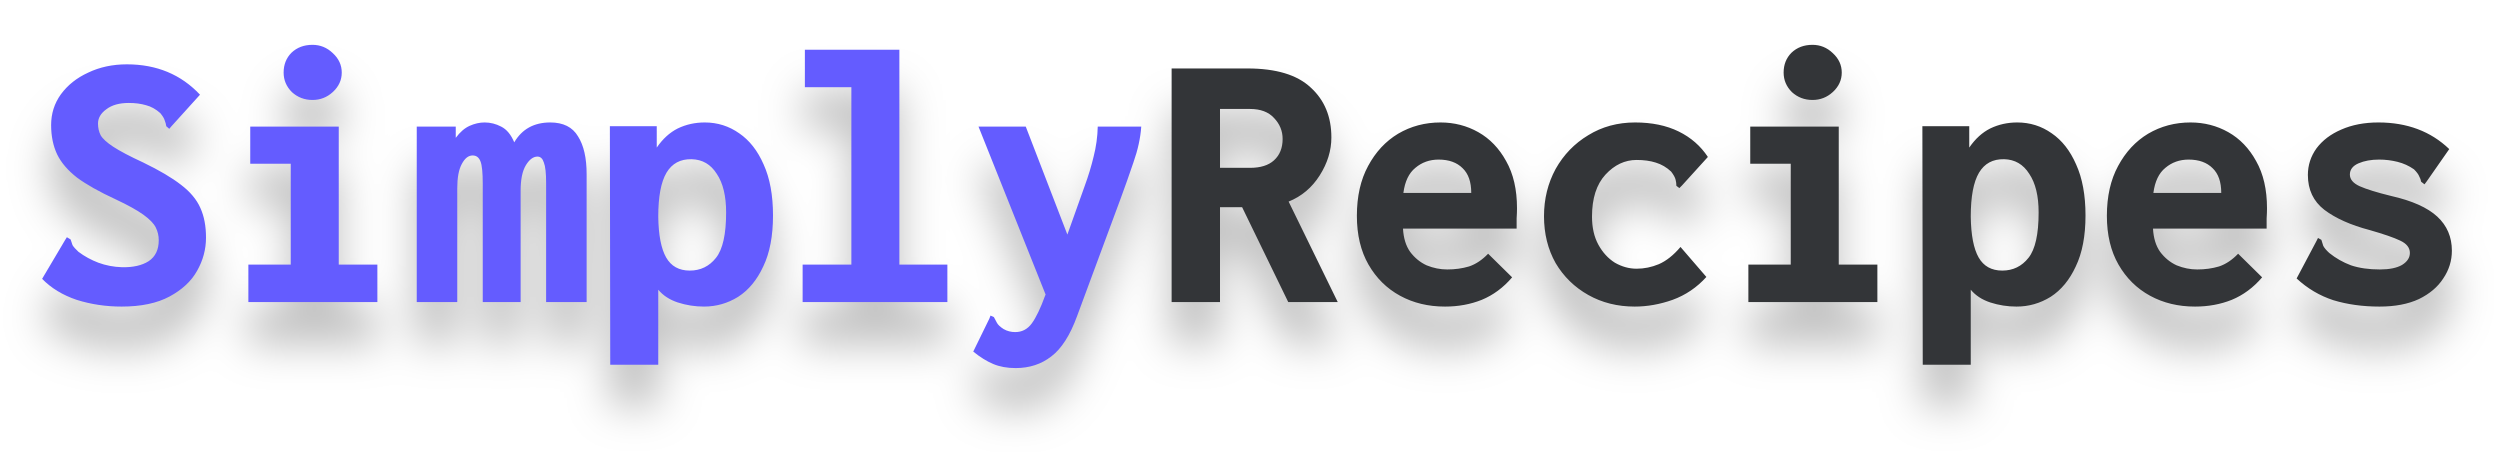
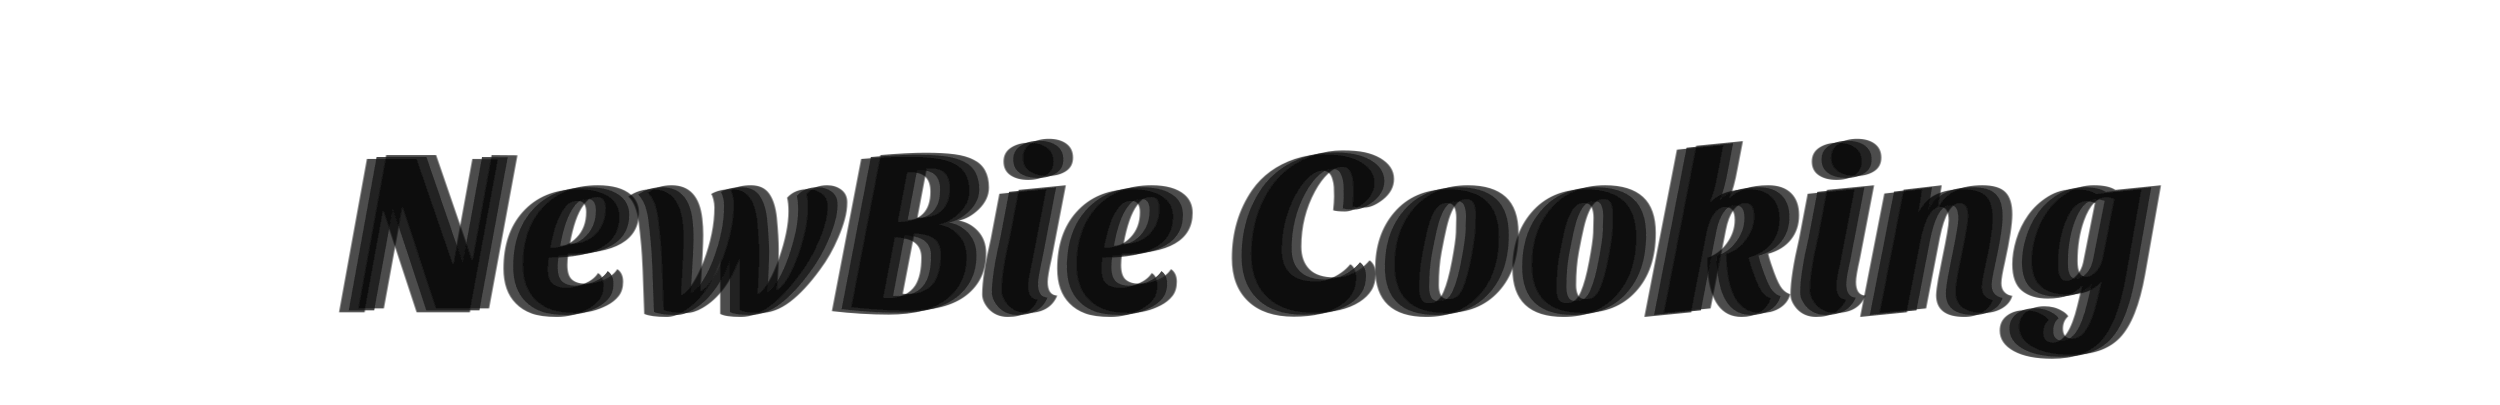
- <svg xmlns="http://www.w3.org/2000/svg" width="240" height="44" viewBox="0 0 240 44" fill="none">
-   <g filter="url(#filter0_d)">
-     <path d="M11.676 29.432C10.164 29.432 8.724 29.216 7.356 28.784C6.012 28.328 4.908 27.656 4.044 26.768L6.24 23.06L6.42 22.772L6.78 22.988C6.828 23.156 6.888 23.336 6.96 23.528C7.056 23.696 7.248 23.912 7.536 24.176C8.112 24.608 8.748 24.956 9.444 25.22C10.164 25.484 10.92 25.628 11.712 25.652C12.768 25.676 13.62 25.484 14.268 25.076C14.916 24.644 15.24 23.972 15.24 23.06C15.24 22.628 15.144 22.22 14.952 21.836C14.76 21.452 14.364 21.044 13.764 20.612C13.164 20.18 12.276 19.688 11.1 19.136C9.54 18.416 8.304 17.72 7.392 17.048C6.504 16.352 5.868 15.608 5.484 14.816C5.1 14 4.908 13.064 4.908 12.008C4.908 10.904 5.22 9.92 5.844 9.056C6.492 8.168 7.368 7.472 8.472 6.968C9.576 6.44 10.812 6.176 12.18 6.176C15.036 6.176 17.376 7.148 19.2 9.092L16.464 12.116L16.248 12.368L15.96 12.116C15.936 11.924 15.888 11.744 15.816 11.576C15.768 11.384 15.624 11.144 15.384 10.856C14.952 10.472 14.496 10.22 14.016 10.1C13.536 9.956 12.984 9.884 12.36 9.884C11.448 9.884 10.728 10.088 10.2 10.496C9.672 10.88 9.408 11.336 9.408 11.864C9.408 12.272 9.492 12.644 9.66 12.98C9.852 13.316 10.26 13.688 10.884 14.096C11.508 14.504 12.468 15.008 13.764 15.608C15.3 16.352 16.5 17.06 17.364 17.732C18.252 18.404 18.876 19.148 19.236 19.964C19.596 20.756 19.776 21.704 19.776 22.808C19.776 23.936 19.488 25.004 18.912 26.012C18.36 26.996 17.484 27.812 16.284 28.46C15.084 29.108 13.548 29.432 11.676 29.432ZM23.844 29V25.4H27.912V15.716H24.024V12.152H32.52V25.4H36.228V29H23.844ZM30 9.596C29.232 9.596 28.572 9.344 28.02 8.84C27.492 8.312 27.228 7.688 27.228 6.968C27.228 6.2 27.48 5.564 27.984 5.06C28.512 4.556 29.184 4.304 30 4.304C30.744 4.304 31.392 4.568 31.944 5.096C32.52 5.624 32.808 6.248 32.808 6.968C32.808 7.688 32.52 8.312 31.944 8.84C31.392 9.344 30.744 9.596 30 9.596ZM40.008 29V12.152H43.752V13.232C44.16 12.68 44.604 12.296 45.084 12.08C45.564 11.864 46.044 11.756 46.524 11.756C47.076 11.756 47.604 11.888 48.108 12.152C48.636 12.416 49.056 12.92 49.368 13.664C50.112 12.392 51.264 11.756 52.824 11.756C54.072 11.756 54.96 12.2 55.488 13.088C56.04 13.952 56.316 15.164 56.316 16.724V29H52.428V17.588C52.428 16.628 52.356 15.968 52.212 15.608C52.092 15.224 51.888 15.032 51.6 15.032C51.192 15.032 50.82 15.308 50.484 15.86C50.148 16.412 49.98 17.228 49.98 18.308V29H46.344V17.66C46.344 16.58 46.272 15.86 46.128 15.5C45.984 15.116 45.732 14.924 45.372 14.924C44.964 14.924 44.616 15.2 44.328 15.752C44.04 16.28 43.896 17.06 43.896 18.092V29H40.008ZM58.584 35.012L58.548 12.116H63.048V14.168C63.624 13.328 64.296 12.716 65.064 12.332C65.856 11.948 66.72 11.756 67.656 11.756C68.88 11.756 69.984 12.104 70.968 12.8C71.952 13.472 72.732 14.468 73.308 15.788C73.908 17.108 74.208 18.74 74.208 20.684C74.208 22.652 73.896 24.284 73.272 25.58C72.672 26.876 71.868 27.848 70.86 28.496C69.852 29.12 68.76 29.432 67.584 29.432C66.72 29.432 65.88 29.3 65.064 29.036C64.272 28.772 63.648 28.364 63.192 27.812V35.012H58.584ZM66.216 25.976C67.248 25.976 68.088 25.568 68.736 24.752C69.384 23.936 69.708 22.484 69.708 20.396C69.708 18.812 69.408 17.576 68.808 16.688C68.232 15.776 67.428 15.308 66.396 15.284C65.316 15.26 64.512 15.692 63.984 16.58C63.456 17.468 63.192 18.872 63.192 20.792C63.216 22.568 63.468 23.876 63.948 24.716C64.428 25.556 65.184 25.976 66.216 25.976ZM77.052 29V25.4H81.732V8.372H77.268V4.772H86.34V25.4H90.948V29H77.052ZM97.5 35.336C96.684 35.336 95.964 35.204 95.34 34.94C94.716 34.676 94.08 34.28 93.432 33.752L94.98 30.584L95.088 30.296L95.412 30.44C95.508 30.632 95.604 30.812 95.7 30.98C95.796 31.172 96.012 31.376 96.348 31.592C96.684 31.784 97.056 31.88 97.464 31.88C98.112 31.88 98.64 31.604 99.048 31.052C99.456 30.5 99.888 29.6 100.344 28.352L100.38 28.28L93.936 12.152H98.472L102.468 22.52L104.124 17.876C104.484 16.892 104.772 15.944 104.988 15.032C105.228 14.096 105.36 13.136 105.384 12.152H109.56C109.488 13.232 109.236 14.384 108.804 15.608C108.396 16.808 107.988 17.96 107.58 19.064L103.404 30.332C102.732 32.18 101.904 33.476 100.92 34.22C99.96 34.964 98.82 35.336 97.5 35.336Z" fill="#645CFF" />
-     <path d="M112.476 29V6.572H119.748C122.508 6.572 124.536 7.184 125.832 8.408C127.152 9.608 127.812 11.204 127.812 13.196C127.812 14.444 127.44 15.656 126.696 16.832C125.952 18.008 124.956 18.848 123.708 19.352L128.424 29H123.672L119.244 19.892H117.12V29H112.476ZM117.12 16.112H120C121.008 16.112 121.776 15.872 122.304 15.392C122.856 14.888 123.132 14.204 123.132 13.34C123.132 12.572 122.856 11.9 122.304 11.324C121.776 10.748 121.008 10.46 120 10.46H117.12V16.112ZM138.72 29.432C137.112 29.432 135.672 29.084 134.4 28.388C133.128 27.692 132.12 26.696 131.376 25.4C130.632 24.104 130.26 22.544 130.26 20.72C130.26 18.848 130.62 17.252 131.34 15.932C132.06 14.588 133.02 13.556 134.22 12.836C135.444 12.116 136.8 11.756 138.288 11.756C139.608 11.756 140.82 12.068 141.924 12.692C143.028 13.316 143.916 14.24 144.588 15.464C145.284 16.688 145.632 18.2 145.632 20C145.632 20.264 145.62 20.588 145.596 20.972C145.596 21.356 145.596 21.68 145.596 21.944H134.688C134.736 22.856 134.964 23.6 135.372 24.176C135.804 24.752 136.332 25.184 136.956 25.472C137.604 25.736 138.264 25.868 138.936 25.868C139.68 25.868 140.376 25.772 141.024 25.58C141.672 25.364 142.284 24.956 142.86 24.356L145.164 26.624C144.324 27.608 143.352 28.328 142.248 28.784C141.168 29.216 139.992 29.432 138.72 29.432ZM134.724 18.524H141.24C141.24 17.468 140.964 16.676 140.412 16.148C139.86 15.596 139.092 15.32 138.108 15.32C137.244 15.32 136.5 15.584 135.876 16.112C135.252 16.616 134.868 17.42 134.724 18.524ZM156.936 29.432C155.28 29.432 153.792 29.06 152.472 28.316C151.152 27.572 150.108 26.552 149.34 25.256C148.596 23.936 148.224 22.436 148.224 20.756C148.224 19.1 148.596 17.588 149.34 16.22C150.108 14.852 151.152 13.772 152.472 12.98C153.792 12.164 155.292 11.756 156.972 11.756C158.58 11.756 159.972 12.044 161.148 12.62C162.324 13.196 163.26 14.012 163.956 15.068L161.472 17.804L161.22 18.056L160.932 17.84C160.932 17.648 160.908 17.456 160.86 17.264C160.812 17.048 160.668 16.784 160.428 16.472C159.996 16.064 159.504 15.776 158.952 15.608C158.424 15.44 157.812 15.356 157.116 15.356C155.988 15.356 154.992 15.824 154.128 16.76C153.264 17.696 152.832 19.04 152.832 20.792C152.832 21.848 153.036 22.748 153.444 23.492C153.852 24.236 154.38 24.812 155.028 25.22C155.7 25.604 156.396 25.796 157.116 25.796C157.836 25.796 158.544 25.652 159.24 25.364C159.96 25.052 160.656 24.5 161.328 23.708L163.812 26.588C162.9 27.596 161.82 28.328 160.572 28.784C159.348 29.216 158.136 29.432 156.936 29.432ZM167.844 29V25.4H171.912V15.716H168.024V12.152H176.52V25.4H180.228V29H167.844ZM174 9.596C173.232 9.596 172.572 9.344 172.02 8.84C171.492 8.312 171.228 7.688 171.228 6.968C171.228 6.2 171.48 5.564 171.984 5.06C172.512 4.556 173.184 4.304 174 4.304C174.744 4.304 175.392 4.568 175.944 5.096C176.52 5.624 176.808 6.248 176.808 6.968C176.808 7.688 176.52 8.312 175.944 8.84C175.392 9.344 174.744 9.596 174 9.596ZM184.584 35.012L184.548 12.116H189.048V14.168C189.624 13.328 190.296 12.716 191.064 12.332C191.856 11.948 192.72 11.756 193.656 11.756C194.88 11.756 195.984 12.104 196.968 12.8C197.952 13.472 198.732 14.468 199.308 15.788C199.908 17.108 200.208 18.74 200.208 20.684C200.208 22.652 199.896 24.284 199.272 25.58C198.672 26.876 197.868 27.848 196.86 28.496C195.852 29.12 194.76 29.432 193.584 29.432C192.72 29.432 191.88 29.3 191.064 29.036C190.272 28.772 189.648 28.364 189.192 27.812V35.012H184.584ZM192.216 25.976C193.248 25.976 194.088 25.568 194.736 24.752C195.384 23.936 195.708 22.484 195.708 20.396C195.708 18.812 195.408 17.576 194.808 16.688C194.232 15.776 193.428 15.308 192.396 15.284C191.316 15.26 190.512 15.692 189.984 16.58C189.456 17.468 189.192 18.872 189.192 20.792C189.216 22.568 189.468 23.876 189.948 24.716C190.428 25.556 191.184 25.976 192.216 25.976ZM210.72 29.432C209.112 29.432 207.672 29.084 206.4 28.388C205.128 27.692 204.12 26.696 203.376 25.4C202.632 24.104 202.26 22.544 202.26 20.72C202.26 18.848 202.62 17.252 203.34 15.932C204.06 14.588 205.02 13.556 206.22 12.836C207.444 12.116 208.8 11.756 210.288 11.756C211.608 11.756 212.82 12.068 213.924 12.692C215.028 13.316 215.916 14.24 216.588 15.464C217.284 16.688 217.632 18.2 217.632 20C217.632 20.264 217.62 20.588 217.596 20.972C217.596 21.356 217.596 21.68 217.596 21.944H206.688C206.736 22.856 206.964 23.6 207.372 24.176C207.804 24.752 208.332 25.184 208.956 25.472C209.604 25.736 210.264 25.868 210.936 25.868C211.68 25.868 212.376 25.772 213.024 25.58C213.672 25.364 214.284 24.956 214.86 24.356L217.164 26.624C216.324 27.608 215.352 28.328 214.248 28.784C213.168 29.216 211.992 29.432 210.72 29.432ZM206.724 18.524H213.24C213.24 17.468 212.964 16.676 212.412 16.148C211.86 15.596 211.092 15.32 210.108 15.32C209.244 15.32 208.5 15.584 207.876 16.112C207.252 16.616 206.868 17.42 206.724 18.524ZM228.432 29.432C226.824 29.432 225.348 29.228 224.004 28.82C222.684 28.388 221.508 27.692 220.476 26.732L222.384 23.132L222.528 22.844L222.852 23.024C222.9 23.192 222.96 23.384 223.032 23.6C223.128 23.792 223.32 24.02 223.608 24.284C224.232 24.788 224.928 25.184 225.696 25.472C226.488 25.736 227.412 25.868 228.468 25.868C229.38 25.868 230.088 25.724 230.592 25.436C231.096 25.124 231.348 24.74 231.348 24.284C231.348 23.78 231.036 23.384 230.412 23.096C229.812 22.808 228.84 22.472 227.496 22.088C225.672 21.608 224.22 20.96 223.14 20.144C222.084 19.328 221.556 18.212 221.556 16.796C221.556 15.86 221.832 15.008 222.384 14.24C222.96 13.472 223.752 12.872 224.76 12.44C225.792 11.984 226.98 11.756 228.324 11.756C231.084 11.756 233.352 12.608 235.128 14.312L232.968 17.408L232.752 17.696L232.428 17.444C232.404 17.276 232.344 17.108 232.248 16.94C232.176 16.748 232.008 16.52 231.744 16.256C231.264 15.92 230.736 15.68 230.16 15.536C229.584 15.392 228.996 15.32 228.396 15.32C227.628 15.32 226.968 15.44 226.416 15.68C225.864 15.92 225.588 16.28 225.588 16.76C225.588 17.216 225.9 17.588 226.524 17.876C227.172 18.164 228.18 18.476 229.548 18.812C231.564 19.268 233.04 19.928 233.976 20.792C234.912 21.656 235.38 22.748 235.38 24.068C235.38 25.028 235.104 25.916 234.552 26.732C234.024 27.548 233.244 28.208 232.212 28.712C231.18 29.192 229.92 29.432 228.432 29.432Z" fill="#333538" />
-   </g>
+ <svg xmlns="http://www.w3.org/2000/svg" width="1302.388px" height="210.8px" viewBox="-401.194 -30.4 1302.388 210.8" preserveAspectRatio="xMidYMid">
  <defs>
-     <filter id="filter0_d" x="0.044" y="4.304" width="239.336" height="39.032" filterUnits="userSpaceOnUse" color-interpolation-filters="sRGB">
-       <feFlood flood-opacity="0" result="BackgroundImageFix" />
-       <feColorMatrix in="SourceAlpha" type="matrix" values="0 0 0 0 0 0 0 0 0 0 0 0 0 0 0 0 0 0 127 0" />
-       <feOffset dy="4" />
-       <feGaussianBlur stdDeviation="2" />
-       <feColorMatrix type="matrix" values="0 0 0 0 0 0 0 0 0 0 0 0 0 0 0 0 0 0 0.25 0" />
-       <feBlend mode="normal" in2="BackgroundImageFix" result="effect1_dropShadow" />
-       <feBlend mode="normal" in="SourceGraphic" in2="effect1_dropShadow" result="shape" />
+     <filter id="editing-vr">
+       <feFlood flood-color="undefined" flood-opacity="0.7" result="c1" />
+       <feFlood flood-color="undefined" flood-opacity="0.7" result="c3" />
+       <feComposite operator="in" in="c1" in2="SourceAlpha" result="text-c1" />
+       <feComposite operator="in" in="c3" in2="SourceAlpha" result="text-c3" />
+       <feOffset in="text-c1" dx="-5" dy="1" result="text1" />
+       <feOffset in="text-c3" dx="5" dy="-1" result="text3" />
+       <feBlend in="SourceGraphic" in2="text1" mode="multiply" result="text4" />
+       <feBlend in="text4" in2="text3" mode="multiply" />
    </filter>
  </defs>
+   <g filter="url(#editing-vr)">
+     <g transform="translate(-220.75, 131.265)">
+       <path d="M14.52 0L1.21 0L15.73-79.86L41.74-79.86L60.62-24.93L70.66-79.86L84.09-79.74L69.33 0L41.62 0L24.20-52.88L14.52 0ZM136.13-20.45L136.13-20.45L136.13-20.45Q139.15-18.39 139.15-13.85L139.15-13.85L139.15-13.85Q139.15-9.32 136.85-6.41L136.85-6.41L136.85-6.41Q134.55-3.51 130.80-1.57L130.80-1.57L130.80-1.57Q123.06 2.42 114.71 2.42L114.71 2.42L114.71 2.42Q106.36 2.42 101.46 0.60L101.46 0.60L101.46 0.60Q96.56-1.21 93.29-4.60L93.29-4.60L93.29-4.60Q86.88-11.01 86.88-22.75L86.88-22.75L86.88-22.75Q86.88-41.02 96.80-52.15L96.80-52.15L96.80-52.15Q107.45-64.13 125.96-64.13L125.96-64.13L125.96-64.13Q137.46-64.13 143.14-59.29L143.14-59.29L143.14-59.29Q147.38-55.66 147.38-49.73L147.38-49.73L147.38-49.73Q147.38-28.43 110.59-28.43L110.59-28.43L110.59-28.43Q110.11-25.29 110.11-22.63L110.11-22.63L110.11-22.63Q110.11-17.06 112.59-14.94L112.59-14.94L112.59-14.94Q115.07-12.83 119.67-12.83L119.67-12.83L119.67-12.83Q124.27-12.83 129.17-14.94L129.17-14.94L129.17-14.94Q134.07-17.06 136.13-20.45ZM111.44-33.64L111.44-33.64L111.44-33.64Q120.03-33.64 124.99-38.96L124.99-38.96L124.99-38.96Q129.95-44.04 129.95-52.15L129.95-52.15L129.95-52.15Q129.95-54.93 128.93-56.45L128.93-56.45L128.93-56.45Q127.90-57.96 125.84-57.96L125.84-57.96L125.84-57.96Q123.78-57.96 122.03-57.17L122.03-57.17L122.03-57.17Q120.27-56.39 118.46-53.72L118.46-53.72L118.46-53.72Q113.98-47.67 111.44-33.64ZM241.76-20.21L241.76-20.21Q233.77-9.20 226.09-3.39L226.09-3.39L226.09-3.39Q218.41 2.42 210.48 2.42L210.48 2.42L210.48 2.42Q202.55 2.42 199.77 0.85L199.77 0.85L199.77-25.77L199.77-25.77Q192.87-7.38 180.53-0.24L180.53-0.24L180.53-0.24Q176.06 2.42 171.82 2.42L171.82 2.42L171.82 2.42Q163.71 2.42 160.20 0.85L160.20 0.85L160.20 0.85Q159.36-26.86 158.63-34.55L158.63-34.55L158.63-34.55Q157.91-42.23 157.30-46.95L157.30-46.95L157.30-46.95Q156.09-56.39 151.98-60.26L151.98-60.26L151.98-60.26Q157.18-64.13 164.44-64.13L164.44-64.13L164.44-64.13Q178.47-64.13 180.41-46.71L180.41-46.71L180.41-46.71Q180.90-42.59 180.90-38.24L180.90-38.24L180.90-38.24Q180.90-31.70 179.44-8.95L179.44-8.95L179.44-8.95Q182.35-10.29 185.43-15.06L185.43-15.06L185.43-15.06Q188.52-19.84 191.06-26.38L191.06-26.38L191.06-26.38Q196.75-41.50 196.75-54.57L196.75-54.57L196.75-54.57Q196.75-56.63 196.20-58.81L196.20-58.81L196.20-58.81Q195.66-60.98 195.05-61.59L195.05-61.59L195.05-61.59Q199.29-64.13 205.76-64.13L205.76-64.13L205.76-64.13Q212.23-64.13 215.32-59.71L215.32-59.71L215.32-59.71Q218.41-55.30 219.25-47.19L219.25-47.19L219.25-47.19Q220.22-36.91 220.22-30.73L220.22-30.73L220.22-30.73Q220.22-22.14 219.37-9.44L219.37-9.44L219.37-9.44Q225.42-13.79 230.38-28.07L230.38-28.07L230.38-28.07Q235.34-42.35 235.34-52.51L235.34-52.51L235.34-52.51Q235.34-56.99 234.62-59.65L234.62-59.65L234.62-59.65Q238.61-64.13 245.51-64.13L245.51-64.13L245.51-64.13Q249.74-64.13 252.83-61.83L252.83-61.83L252.83-61.83Q255.91-59.53 255.91-55.24L255.91-55.24L255.91-55.24Q255.91-50.94 254.64-46.34L254.64-46.34L254.64-46.34Q253.37-41.74 251.32-37.03L251.32-37.03L251.32-37.03Q247.32-27.59 241.76-20.21L241.76-20.21ZM257.97-0.60L257.97-0.60L273.22-79.86L273.22-79.86Q287.50-81.07 296.69-81.07L296.69-81.07L296.69-81.07Q305.89-81.07 311.82-80.28L311.82-80.28L311.82-80.28Q317.75-79.50 321.74-77.44L321.74-77.44L321.74-77.44Q329.73-73.57 329.73-62.92L329.73-62.92L329.73-62.92Q329.73-56.75 324.40-51.55L324.40-51.55L324.40-51.55Q319.44-46.83 314.00-45.74L314.00-45.74L314.00-45.74Q319.80-44.77 323.92-40.41L323.92-40.41L323.92-40.41Q328.27-35.82 328.27-28.68L328.27-28.68L328.27-28.68Q328.27-14.88 317.99-6.84L317.99-6.84L317.99-6.84Q307.70 1.21 287.50 1.21L287.50 1.21L287.50 1.21Q273.58 1.21 257.97-0.60ZM290.88-38.96L284.83-7.62L284.83-7.62Q285.92-7.50 286.17-7.50L286.17-7.50L287.25-7.50L287.25-7.50Q297.18-7.50 301.41-14.04L301.41-14.04L301.41-14.04Q304.56-19.12 304.56-28.43L304.56-28.43L304.56-28.43Q304.56-33.40 301.35-36.06L301.35-36.06L301.35-36.06Q298.14-38.72 290.88-38.96L290.88-38.96ZM309.28-62.80L309.28-62.80L309.28-62.80Q309.28-72.84 299.60-72.84L299.60-72.84L298.51-72.84L298.51-72.84Q298.02-72.84 297.30-72.72L297.30-72.72L292.46-47.19L293.67-47.19L293.67-47.19Q309.28-47.55 309.28-62.80ZM365.30-6.65L365.30-6.65L365.30-6.65Q361.55 2.42 349.57 2.42L349.57 2.42L349.57 2.42Q343.40 2.42 339.53-1.81L339.53-1.81L339.53-1.81Q336.26-5.57 336.26-9.32L336.26-9.32L336.26-9.32Q336.26-19.12 340.74-38.24L340.74-38.24L345.21-61.71L369.78-64.13L362.39-25.89L362.39-25.89Q360.34-16.94 360.34-13.79L360.34-13.79L360.34-13.79Q360.34-6.90 365.30-6.65ZM347.39-78.53L347.39-78.53L347.39-78.53Q347.39-83.25 351.32-85.79L351.32-85.79L351.32-85.79Q355.26-88.33 360.94-88.33L360.94-88.33L360.94-88.33Q366.63-88.33 370.08-85.79L370.08-85.79L370.08-85.79Q373.53-83.25 373.53-78.53L373.53-78.53L373.53-78.53Q373.53-73.81 369.72-71.39L369.72-71.39L369.72-71.39Q365.90-68.97 360.22-68.97L360.22-68.97L360.22-68.97Q354.53-68.97 350.96-71.39L350.96-71.39L350.96-71.39Q347.39-73.81 347.39-78.53ZM424.59-20.45L424.59-20.45L424.59-20.45Q427.61-18.39 427.61-13.85L427.61-13.85L427.61-13.85Q427.61-9.32 425.31-6.41L425.31-6.41L425.31-6.41Q423.02-3.51 419.26-1.57L419.26-1.57L419.26-1.57Q411.52 2.42 403.17 2.42L403.17 2.42L403.17 2.42Q394.82 2.42 389.92 0.60L389.92 0.60L389.92 0.60Q385.02-1.21 381.75-4.60L381.75-4.60L381.75-4.60Q375.34-11.01 375.34-22.75L375.34-22.75L375.34-22.75Q375.34-41.02 385.26-52.15L385.26-52.15L385.26-52.15Q395.91-64.13 414.42-64.13L414.42-64.13L414.42-64.13Q425.92-64.13 431.61-59.29L431.61-59.29L431.61-59.29Q435.84-55.66 435.84-49.73L435.84-49.73L435.84-49.73Q435.84-28.43 399.06-28.43L399.06-28.43L399.06-28.43Q398.57-25.29 398.57-22.63L398.57-22.63L398.57-22.63Q398.57-17.06 401.05-14.94L401.05-14.94L401.05-14.94Q403.53-12.83 408.13-12.83L408.13-12.83L408.13-12.83Q412.73-12.83 417.63-14.94L417.63-14.94L417.63-14.94Q422.53-17.06 424.59-20.45ZM399.90-33.64L399.90-33.64L399.90-33.64Q408.50-33.64 413.46-38.96L413.46-38.96L413.46-38.96Q418.42-44.04 418.42-52.15L418.42-52.15L418.42-52.15Q418.42-54.93 417.39-56.45L417.39-56.45L417.39-56.45Q416.36-57.96 414.30-57.96L414.30-57.96L414.30-57.96Q412.25-57.96 410.49-57.17L410.49-57.17L410.49-57.17Q408.74-56.39 406.92-53.72L406.92-53.72L406.92-53.72Q402.45-47.67 399.90-33.64ZM528.04-25.05L528.04-25.05L528.04-25.05Q531.19-22.75 531.19-17.85L531.19-17.85L531.19-17.85Q531.19-12.95 529.07-9.50L529.07-9.50L529.07-9.50Q526.95-6.05 522.84-3.39L522.84-3.39L522.84-3.39Q514.01 2.30 498.58 2.30L498.58 2.30L498.58 2.30Q483.15 2.30 474.74-5.75L474.74-5.75L474.74-5.75Q466.33-13.79 466.33-28.07L466.33-28.07L466.33-28.07Q466.33-48.28 476.86-63.65L476.86-63.65L476.86-63.65Q484.85-75.02 499.13-79.86L499.13-79.86L499.13-79.86Q506.51-82.28 513.77-82.28L513.77-82.28L513.77-82.28Q521.03-82.28 525.50-81.31L525.50-81.31L525.50-81.31Q529.98-80.34 533.37-78.41L533.37-78.41L533.37-78.41Q540.75-74.17 540.75-67.40L540.75-67.40L540.75-67.40Q540.75-61.23 534.94-56.63L534.94-56.63L534.94-56.63Q529.62-52.51 525.26-52.51L525.26-52.51L525.26-52.51Q520.90-52.51 519.09-53.12L519.09-53.12L519.09-53.12Q519.57-57.48 519.57-60.32L519.57-60.32L519.57-60.32Q519.57-63.16 519.45-65.22L519.45-65.22L519.45-65.22Q519.33-67.28 518.73-69.21L518.73-69.21L518.73-69.21Q517.52-73.69 513.83-73.69L513.83-73.69L513.83-73.69Q510.14-73.69 506.45-70.24L506.45-70.24L506.45-70.24Q502.75-66.79 499.61-60.98L499.61-60.98L499.61-60.98Q492.47-47.80 492.47-32.19L492.47-32.19L492.47-32.19Q492.47-24.68 496.70-20.39L496.70-20.39L496.70-20.39Q500.94-16.09 510.01-16.09L510.01-16.09L510.01-16.09Q516.79-16.09 523.20-20.57L523.20-20.57L523.20-20.57Q525.99-22.51 528.04-25.05ZM567.61 2.42L567.61 2.42L567.61 2.42Q540.99 2.42 540.99-22.63L540.99-22.63L540.99-22.63Q540.99-40.41 550.79-51.91L550.79-51.91L550.79-51.91Q561.20-64.13 579.23-64.13L579.23-64.13L579.23-64.13Q592.29-64.13 598.95-58.08L598.95-58.08L598.95-58.08Q605.60-52.03 605.60-39.32L605.60-39.32L605.60-39.32Q605.60-19.96 595.20-8.71L595.20-8.71L595.20-8.71Q585.03 2.42 567.61 2.42ZM570.76-50.21L570.76-50.21L570.76-50.21Q569.30-46.95 568.16-42.05L568.16-42.05L568.16-42.05Q567.01-37.15 565.55-29.40L565.55-29.40L565.55-29.40Q564.10-21.66 564.10-12.10L564.10-12.10L564.10-12.10Q564.10-8.95 565.13-6.90L565.13-6.90L565.13-6.90Q566.16-4.84 568.94-4.84L568.94-4.84L568.94-4.84Q571.72-4.84 573.48-6.17L573.48-6.17L573.48-6.17Q575.23-7.50 576.56-10.65L576.56-10.65L576.56-10.65Q578.98-16.21 580.92-26.56L580.92-26.56L580.92-26.56Q582.86-36.91 583.04-41.38L583.04-41.38L583.04-41.38Q583.22-45.86 583.22-49.19L583.22-49.19L583.22-49.19Q583.22-52.51 582.25-54.69L582.25-54.69L582.25-54.69Q581.28-56.87 578.56-56.87L578.56-56.87L578.56-56.87Q575.84-56.87 574.02-55.18L574.02-55.18L574.02-55.18Q572.21-53.48 570.76-50.21ZM639.12 2.42L639.12 2.42L639.12 2.42Q612.50 2.42 612.50-22.63L612.50-22.63L612.50-22.63Q612.50-40.41 622.30-51.91L622.30-51.91L622.30-51.91Q632.71-64.13 650.74-64.13L650.74-64.13L650.74-64.13Q663.81-64.13 670.46-58.08L670.46-58.08L670.46-58.08Q677.12-52.03 677.12-39.32L677.12-39.32L677.12-39.32Q677.12-19.96 666.71-8.71L666.71-8.71L666.71-8.71Q656.55 2.42 639.12 2.42ZM642.27-50.21L642.27-50.21L642.27-50.21Q640.82-46.95 639.67-42.05L639.67-42.05L639.67-42.05Q638.52-37.15 637.06-29.40L637.06-29.40L637.06-29.40Q635.61-21.66 635.61-12.10L635.61-12.10L635.61-12.10Q635.61-8.95 636.64-6.90L636.64-6.90L636.64-6.90Q637.67-4.84 640.45-4.84L640.45-4.84L640.45-4.84Q643.24-4.84 644.99-6.17L644.99-6.17L644.99-6.17Q646.74-7.50 648.08-10.65L648.08-10.65L648.08-10.65Q650.50-16.21 652.43-26.56L652.43-26.56L652.43-26.56Q654.37-36.91 654.55-41.38L654.55-41.38L654.55-41.38Q654.73-45.86 654.73-49.19L654.73-49.19L654.73-49.19Q654.73-52.51 653.76-54.69L653.76-54.69L653.76-54.69Q652.79-56.87 650.07-56.87L650.07-56.87L650.07-56.87Q647.35-56.87 645.53-55.18L645.53-55.18L645.53-55.18Q643.72-53.48 642.27-50.21ZM715.47-57.35L715.47-57.35L715.47-57.35Q722.01-64.13 735.80-64.13L735.80-64.13L735.80-64.13Q743.42-64.13 747.60-60.08L747.60-60.08L747.60-60.08Q751.77-56.02 751.77-48.58L751.77-48.58L751.77-48.58Q751.77-41.14 747.60-35.88L747.60-35.88L747.60-35.88Q743.42-30.61 735.68-28.43L735.68-28.43L735.68-28.43Q736.28-26.02 737.13-23.47L737.13-23.47L738.83-18.63L738.83-18.63Q741.12-12.46 742.94-10.29L742.94-10.29L742.94-10.29Q744.75-8.11 747.17-7.38L747.17-7.38L747.17-7.38Q745.84-2.42 741.00 0.24L741.00 0.24L741.00 0.24Q737.13 2.42 731.81 2.42L731.81 2.42L731.81 2.42Q716.20 2.42 714.14-21.66L714.14-21.66L714.14-21.66Q713.78-25.05 713.78-28.43L713.78-28.43L713.78-28.43Q719.83-30.13 724.06-35.82L724.06-35.82L724.06-35.82Q728.30-41.50 728.30-48.16L728.30-48.16L728.30-48.16Q728.30-54.81 723.58-54.81L723.58-54.81L723.58-54.81Q720.19-54.81 717.53-51.06L717.53-51.06L717.53-51.06Q714.87-47.31 713.66-40.90L713.66-40.90L705.67 0L681.23 2.42L698.17-84.70L722.49-87.12L719.71-72.72L719.71-72.72Q717.89-62.56 715.47-57.35ZM786.38-6.65L786.38-6.65L786.38-6.65Q782.63 2.42 770.65 2.42L770.65 2.42L770.65 2.42Q764.48 2.42 760.61-1.81L760.61-1.81L760.61-1.81Q757.34-5.57 757.34-9.32L757.34-9.32L757.34-9.32Q757.34-19.12 761.82-38.24L761.82-38.24L766.29-61.71L790.86-64.13L783.47-25.89L783.47-25.89Q781.42-16.94 781.42-13.79L781.42-13.79L781.42-13.79Q781.42-6.90 786.38-6.65ZM768.47-78.53L768.47-78.53L768.47-78.53Q768.47-83.25 772.40-85.79L772.40-85.79L772.40-85.79Q776.34-88.33 782.02-88.33L782.02-88.33L782.02-88.33Q787.71-88.33 791.16-85.79L791.16-85.79L791.16-85.79Q794.61-83.25 794.61-78.53L794.61-78.53L794.61-78.53Q794.61-73.81 790.80-71.39L790.80-71.39L790.80-71.39Q786.98-68.97 781.30-68.97L781.30-68.97L781.30-68.97Q775.61-68.97 772.04-71.39L772.04-71.39L772.04-71.39Q768.47-73.81 768.47-78.53ZM847.85 2.42L847.85 2.42L847.85 2.42Q833.21 2.42 833.21-8.95L833.21-8.95L833.21-8.95Q833.33-12.10 834.29-17.42L834.29-17.42L836.47-28.56L836.47-28.56Q839.74-44.29 839.74-47.80L839.74-47.80L839.74-47.80Q839.74-54.81 835.63-54.81L835.63-54.81L835.63-54.81Q828.73-54.81 825.10-36.78L825.10-36.78L817.96 0L793.64 2.42L806.22-61.83L826.07-64.13L824.13-52.27L824.13-52.27Q829.82-64.13 847.24-64.13L847.24-64.13L847.24-64.13Q855.71-64.13 859.28-60.56L859.28-60.56L859.28-60.56Q862.85-56.99 862.85-49.00L862.85-49.00L862.85-49.00Q862.85-41.50 858.98-23.96L858.98-23.96L858.98-23.96Q857.16-16.09 857.16-13.13L857.16-13.13L857.16-13.13Q857.16-10.16 858.80-8.47L858.80-8.47L858.80-8.47Q860.43-6.78 862.85-6.53L862.85-6.53L862.85-6.53Q861.64-2.42 857.47 0L857.47 0L857.47 0Q853.29 2.42 847.85 2.42ZM881.12-50.58L881.12-50.58L881.12-50.58Q885.24-56.39 891.47-60.26L891.47-60.26L891.47-60.26Q897.70-64.13 905.32-64.13L905.32-64.13L905.32-64.13Q912.94-64.13 916.57-61.71L916.57-61.71L940.29-64.13L932.06-17.67L932.06-17.67Q927.83 6.05 918.87 15.37L918.87 15.37L918.87 15.37Q910.28 24.20 893.58 24.20L893.58 24.20L893.58 24.20Q880.88 24.20 873.62 20.21L873.62 20.21L873.62 20.21Q866.36 16.21 866.36 9.56L866.36 9.56L866.36 9.56Q866.36 4.60 870.11 1.75L870.11 1.75L870.11 1.75Q873.86-1.09 879.67-1.09L879.67-1.09L879.67-1.09Q884.75-1.09 888.62 1.21L888.62 1.21L888.62 1.21Q890.92 2.42 892.01 4.11L892.01 4.11L892.01 4.11Q889.23 6.53 889.23 10.53L889.23 10.53L889.23 10.53Q889.23 15.73 894.07 15.73L894.07 15.73L894.07 15.73Q902.18 15.73 906.77-3.39L906.77-3.39L906.77-3.39Q908.10-8.59 909.19-13.79L909.19-13.79L909.19-13.79Q903.75-7.14 891.41-7.14L891.41-7.14L891.41-7.14Q882.82-7.14 877.85-11.25L877.85-11.25L877.85-11.25Q872.89-15.37 872.89-25.05L872.89-25.05L872.89-25.05Q872.89-31.10 874.95-37.93L874.95-37.93L874.95-37.93Q877.01-44.77 881.12-50.58ZM896.85-24.68L896.85-24.68L896.85-24.68Q896.85-16.46 901.09-16.46L901.09-16.46L901.09-16.46Q903.99-16.46 906.77-19.60L906.77-19.60L906.77-19.60Q908.95-22.14 909.80-25.89L909.80-25.89L915.97-56.99L915.97-56.99Q915.36-57.11 914.76-57.35L914.76-57.35L914.76-57.35Q913.55-57.84 911.98-57.84L911.98-57.84L911.98-57.84Q904.60-57.84 900.24-45.74L900.24-45.74L900.24-45.74Q896.85-36.30 896.85-24.68Z" fill="#444" />
+     </g>
+   </g>
+   <style>text {
+   font-size: 64px;
+   font-family: Arial Black;
+   dominant-baseline: central;
+   text-anchor: middle;
+ }</style>
</svg>
